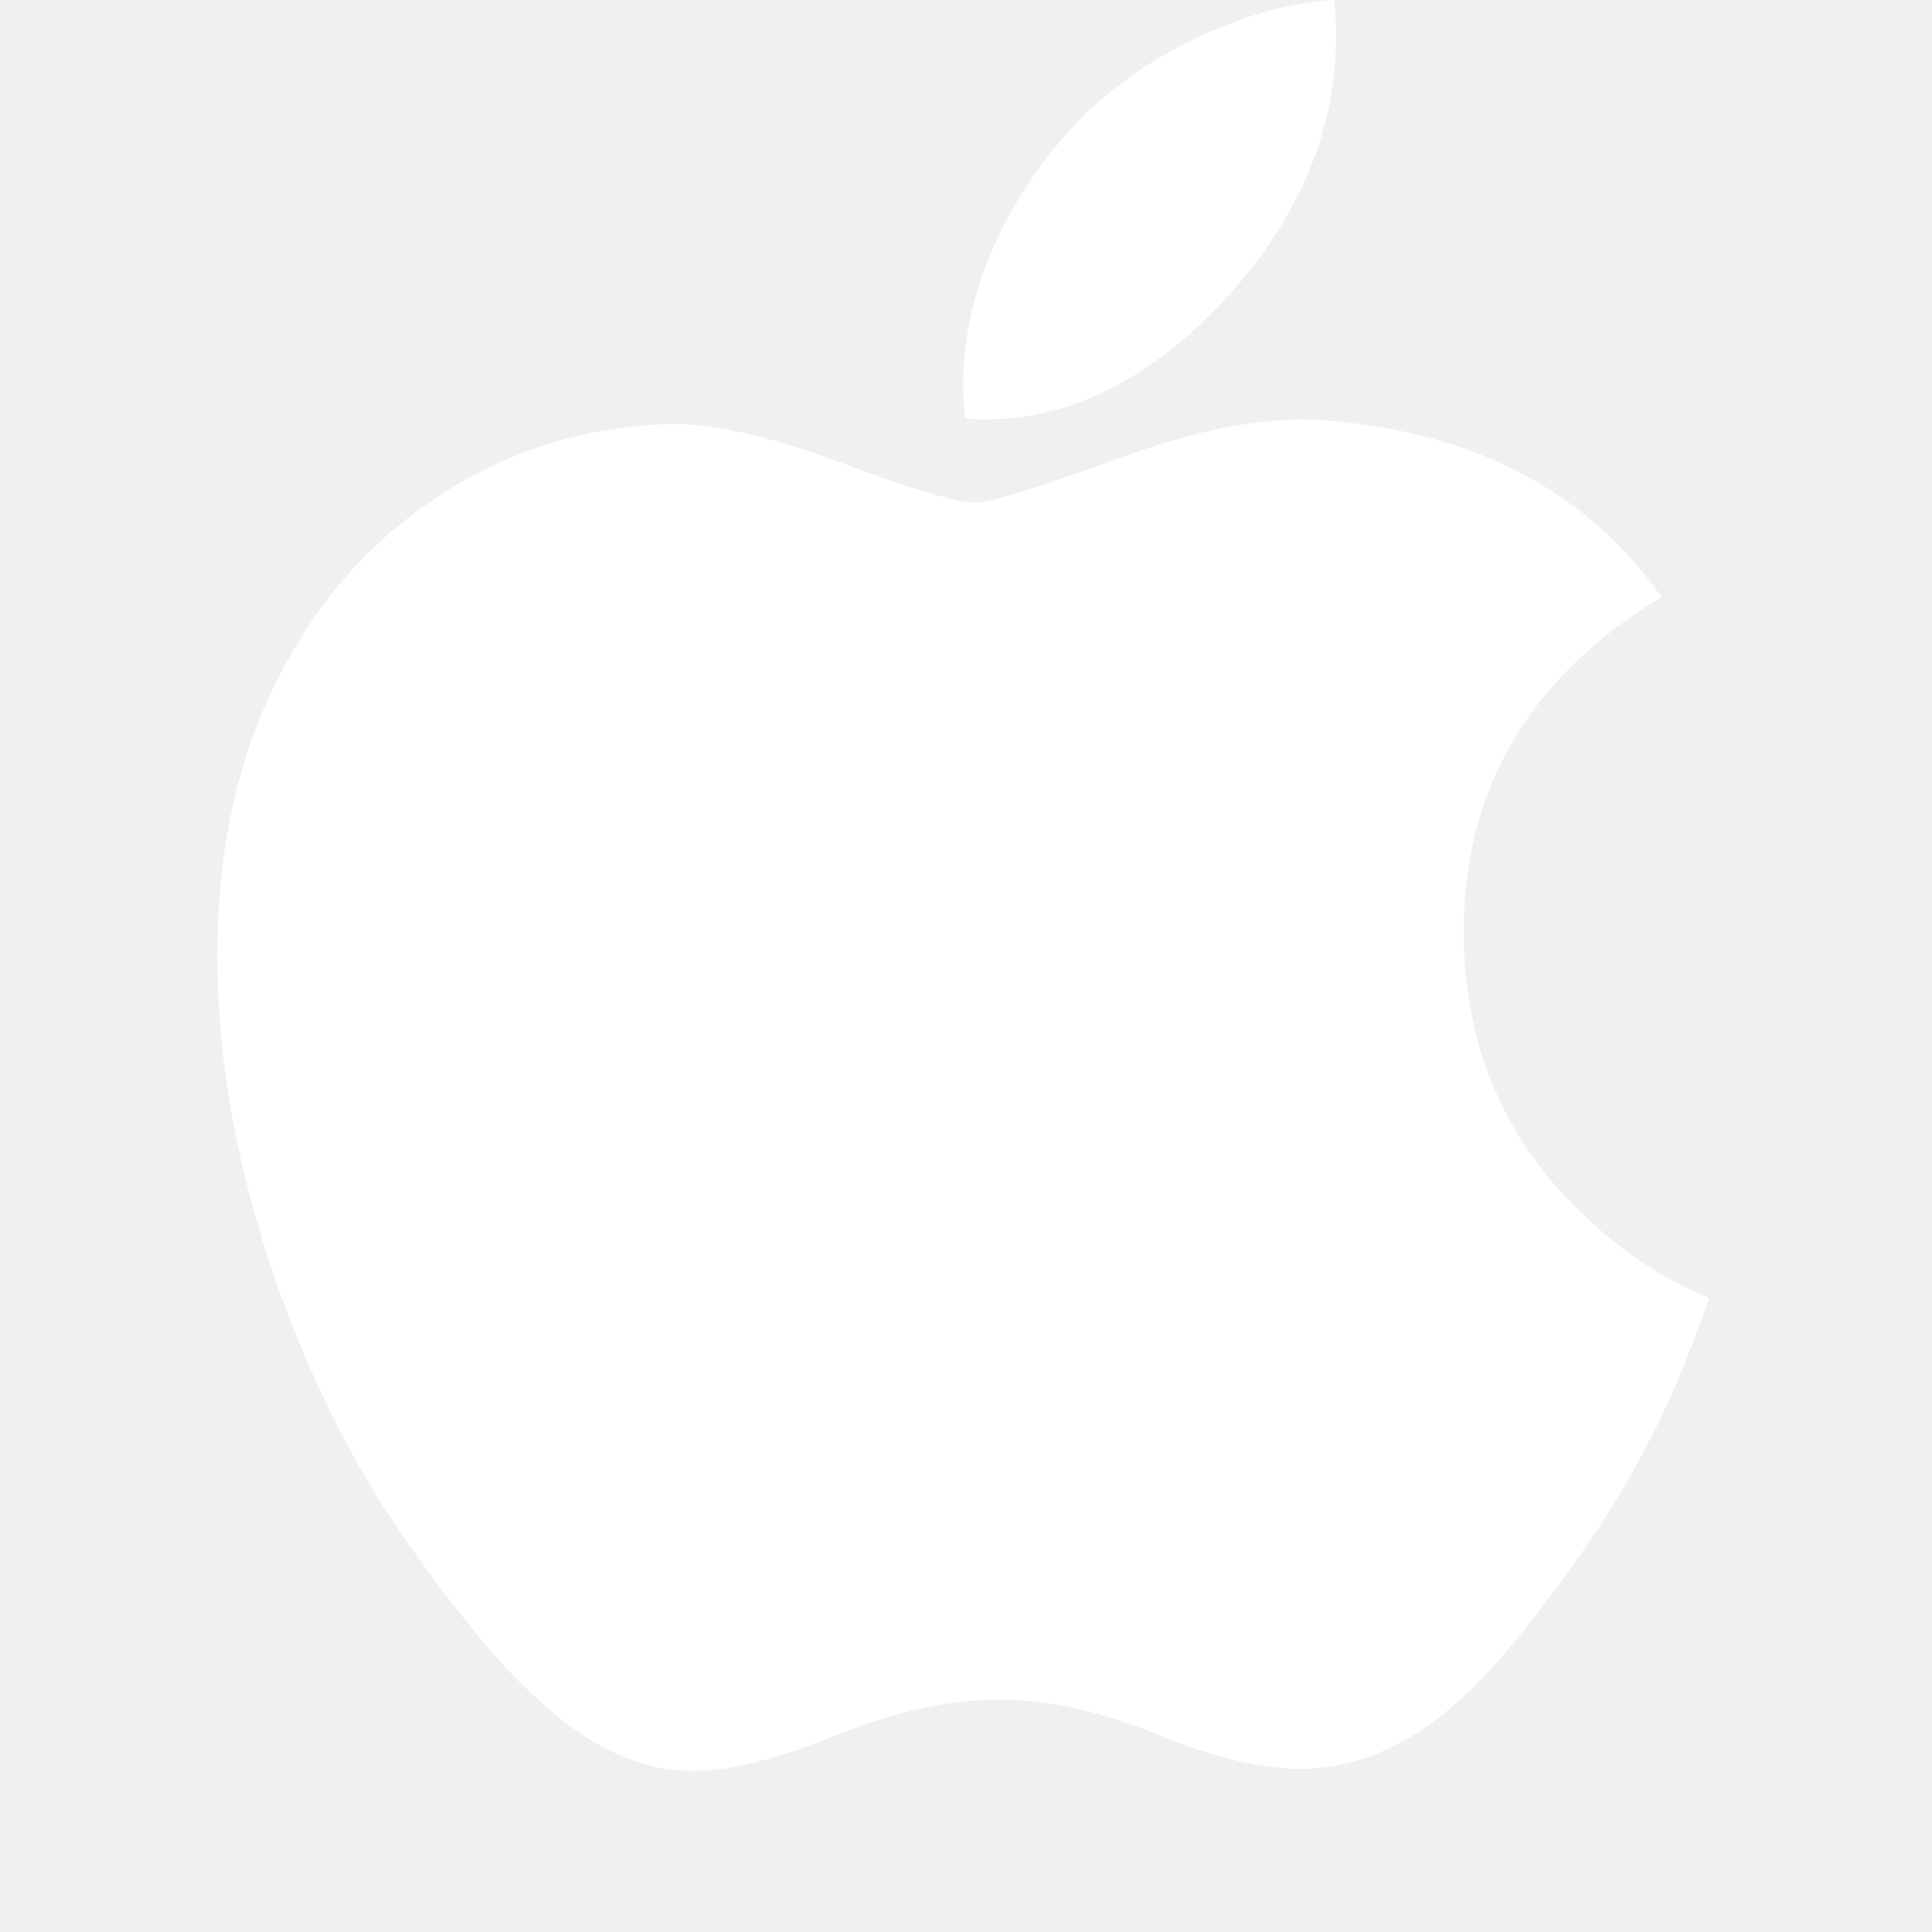
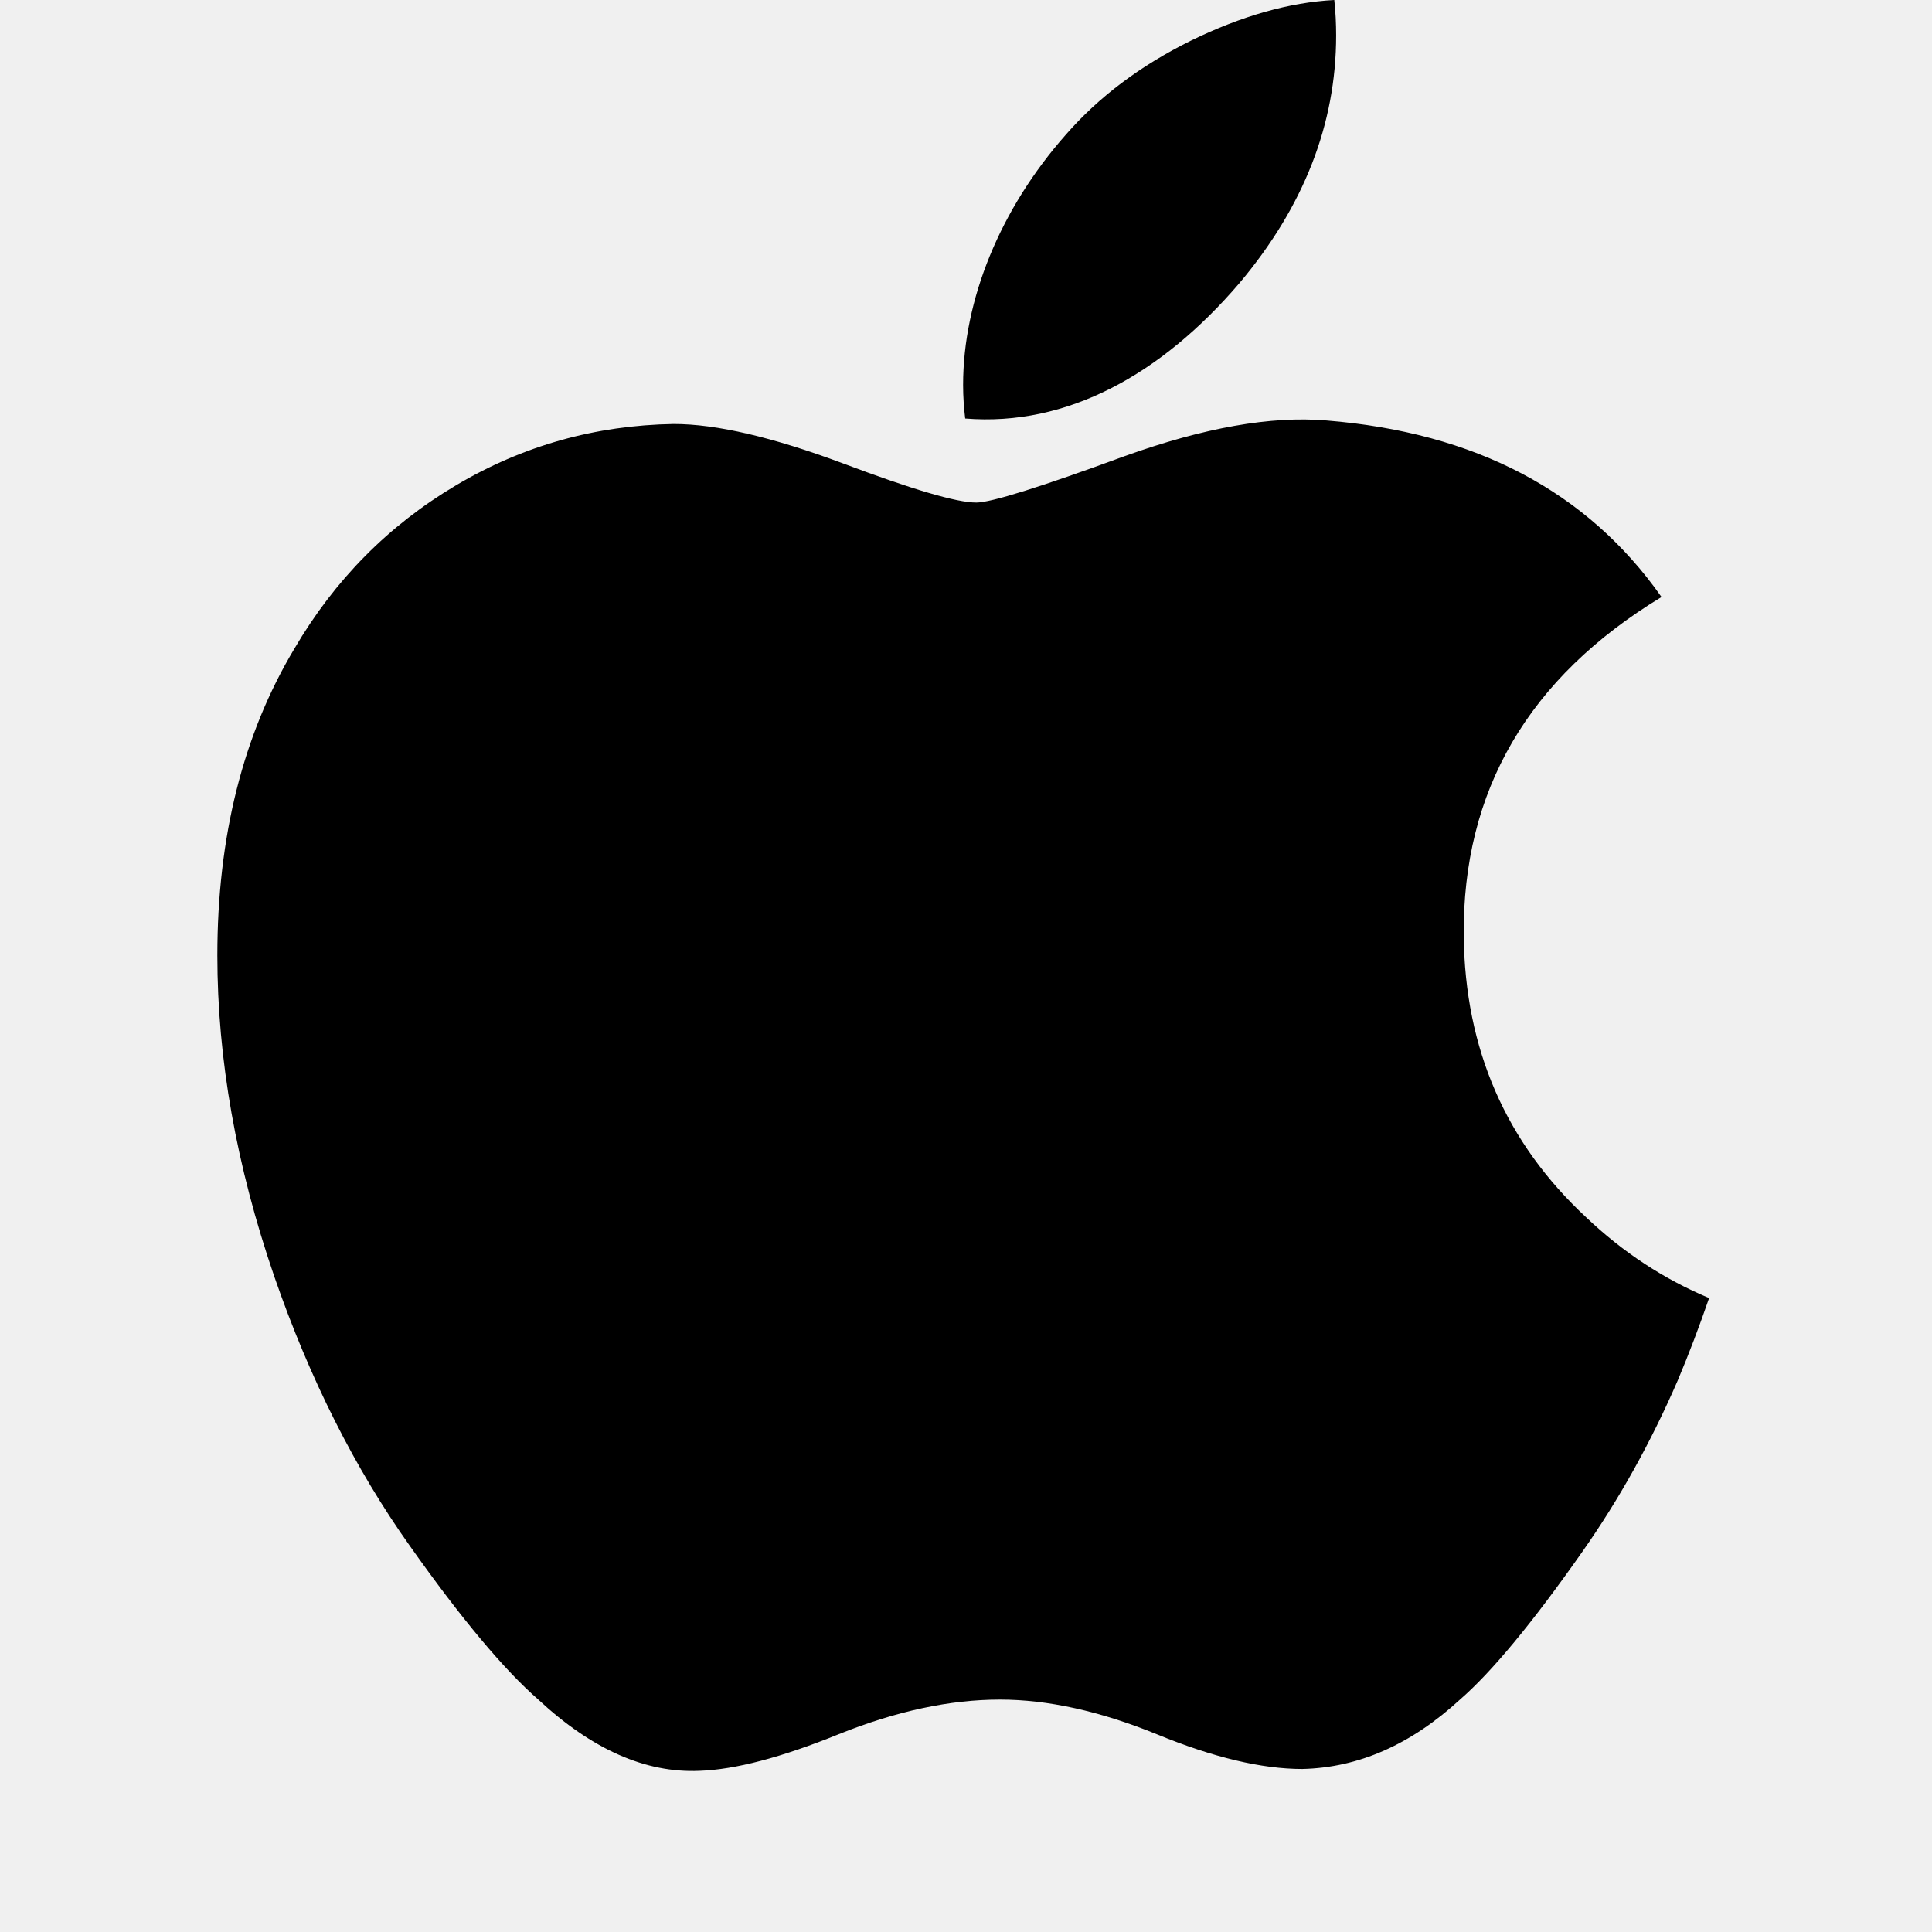
<svg xmlns="http://www.w3.org/2000/svg" width="100%" height="100%" viewBox="0 0 24 24" fill="none">
-   <path d="M20.843 17.145C20.51 17.913 20.116 18.621 19.66 19.271C19.038 20.158 18.529 20.772 18.136 21.113C17.528 21.672 16.876 21.959 16.178 21.975C15.677 21.975 15.073 21.833 14.369 21.543C13.664 21.256 13.015 21.113 12.422 21.113C11.8 21.113 11.133 21.256 10.419 21.543C9.705 21.833 9.129 21.983 8.689 21.998C8.02 22.027 7.353 21.732 6.687 21.113C6.262 20.742 5.73 20.107 5.093 19.206C4.41 18.245 3.848 17.13 3.408 15.859C2.936 14.486 2.7 13.156 2.7 11.869C2.7 10.395 3.019 9.123 3.657 8.058C4.158 7.202 4.826 6.527 5.661 6.031C6.496 5.535 7.398 5.283 8.369 5.267C8.901 5.267 9.598 5.431 10.465 5.754C11.329 6.079 11.883 6.243 12.127 6.243C12.309 6.243 12.925 6.051 13.969 5.667C14.957 5.312 15.791 5.165 16.474 5.223C18.325 5.372 19.716 6.102 20.64 7.416C18.985 8.419 18.166 9.824 18.183 11.626C18.198 13.03 18.707 14.198 19.708 15.126C20.161 15.556 20.668 15.889 21.231 16.125C21.109 16.48 20.98 16.819 20.843 17.145ZM16.598 0.44C16.598 1.541 16.196 2.568 15.395 3.519C14.428 4.649 13.258 5.302 11.99 5.199C11.974 5.067 11.964 4.928 11.964 4.782C11.964 3.726 12.424 2.596 13.241 1.672C13.649 1.204 14.167 0.814 14.796 0.504C15.423 0.198 16.017 0.029 16.575 0C16.591 0.147 16.598 0.294 16.598 0.44V0.44Z" fill="white" />
+   <path d="M20.843 17.145C20.51 17.913 20.116 18.621 19.66 19.271C19.038 20.158 18.529 20.772 18.136 21.113C17.528 21.672 16.876 21.959 16.178 21.975C15.677 21.975 15.073 21.833 14.369 21.543C13.664 21.256 13.015 21.113 12.422 21.113C11.8 21.113 11.133 21.256 10.419 21.543C9.705 21.833 9.129 21.983 8.689 21.998C8.02 22.027 7.353 21.732 6.687 21.113C6.262 20.742 5.73 20.107 5.093 19.206C4.41 18.245 3.848 17.13 3.408 15.859C2.936 14.486 2.7 13.156 2.7 11.869C2.7 10.395 3.019 9.123 3.657 8.058C4.158 7.202 4.826 6.527 5.661 6.031C6.496 5.535 7.398 5.283 8.369 5.267C8.901 5.267 9.598 5.431 10.465 5.754C11.329 6.079 11.883 6.243 12.127 6.243C12.309 6.243 12.925 6.051 13.969 5.667C14.957 5.312 15.791 5.165 16.474 5.223C18.325 5.372 19.716 6.102 20.64 7.416C18.985 8.419 18.166 9.824 18.183 11.626C18.198 13.03 18.707 14.198 19.708 15.126C20.161 15.556 20.668 15.889 21.231 16.125C21.109 16.48 20.98 16.819 20.843 17.145ZM16.598 0.44C16.598 1.541 16.196 2.568 15.395 3.519C14.428 4.649 13.258 5.302 11.99 5.199C11.974 5.067 11.964 4.928 11.964 4.782C11.964 3.726 12.424 2.596 13.241 1.672C13.649 1.204 14.167 0.814 14.796 0.504C15.423 0.198 16.017 0.029 16.575 0C16.591 0.147 16.598 0.294 16.598 0.44V0.44Z" fill="currentColor" />
</svg>
